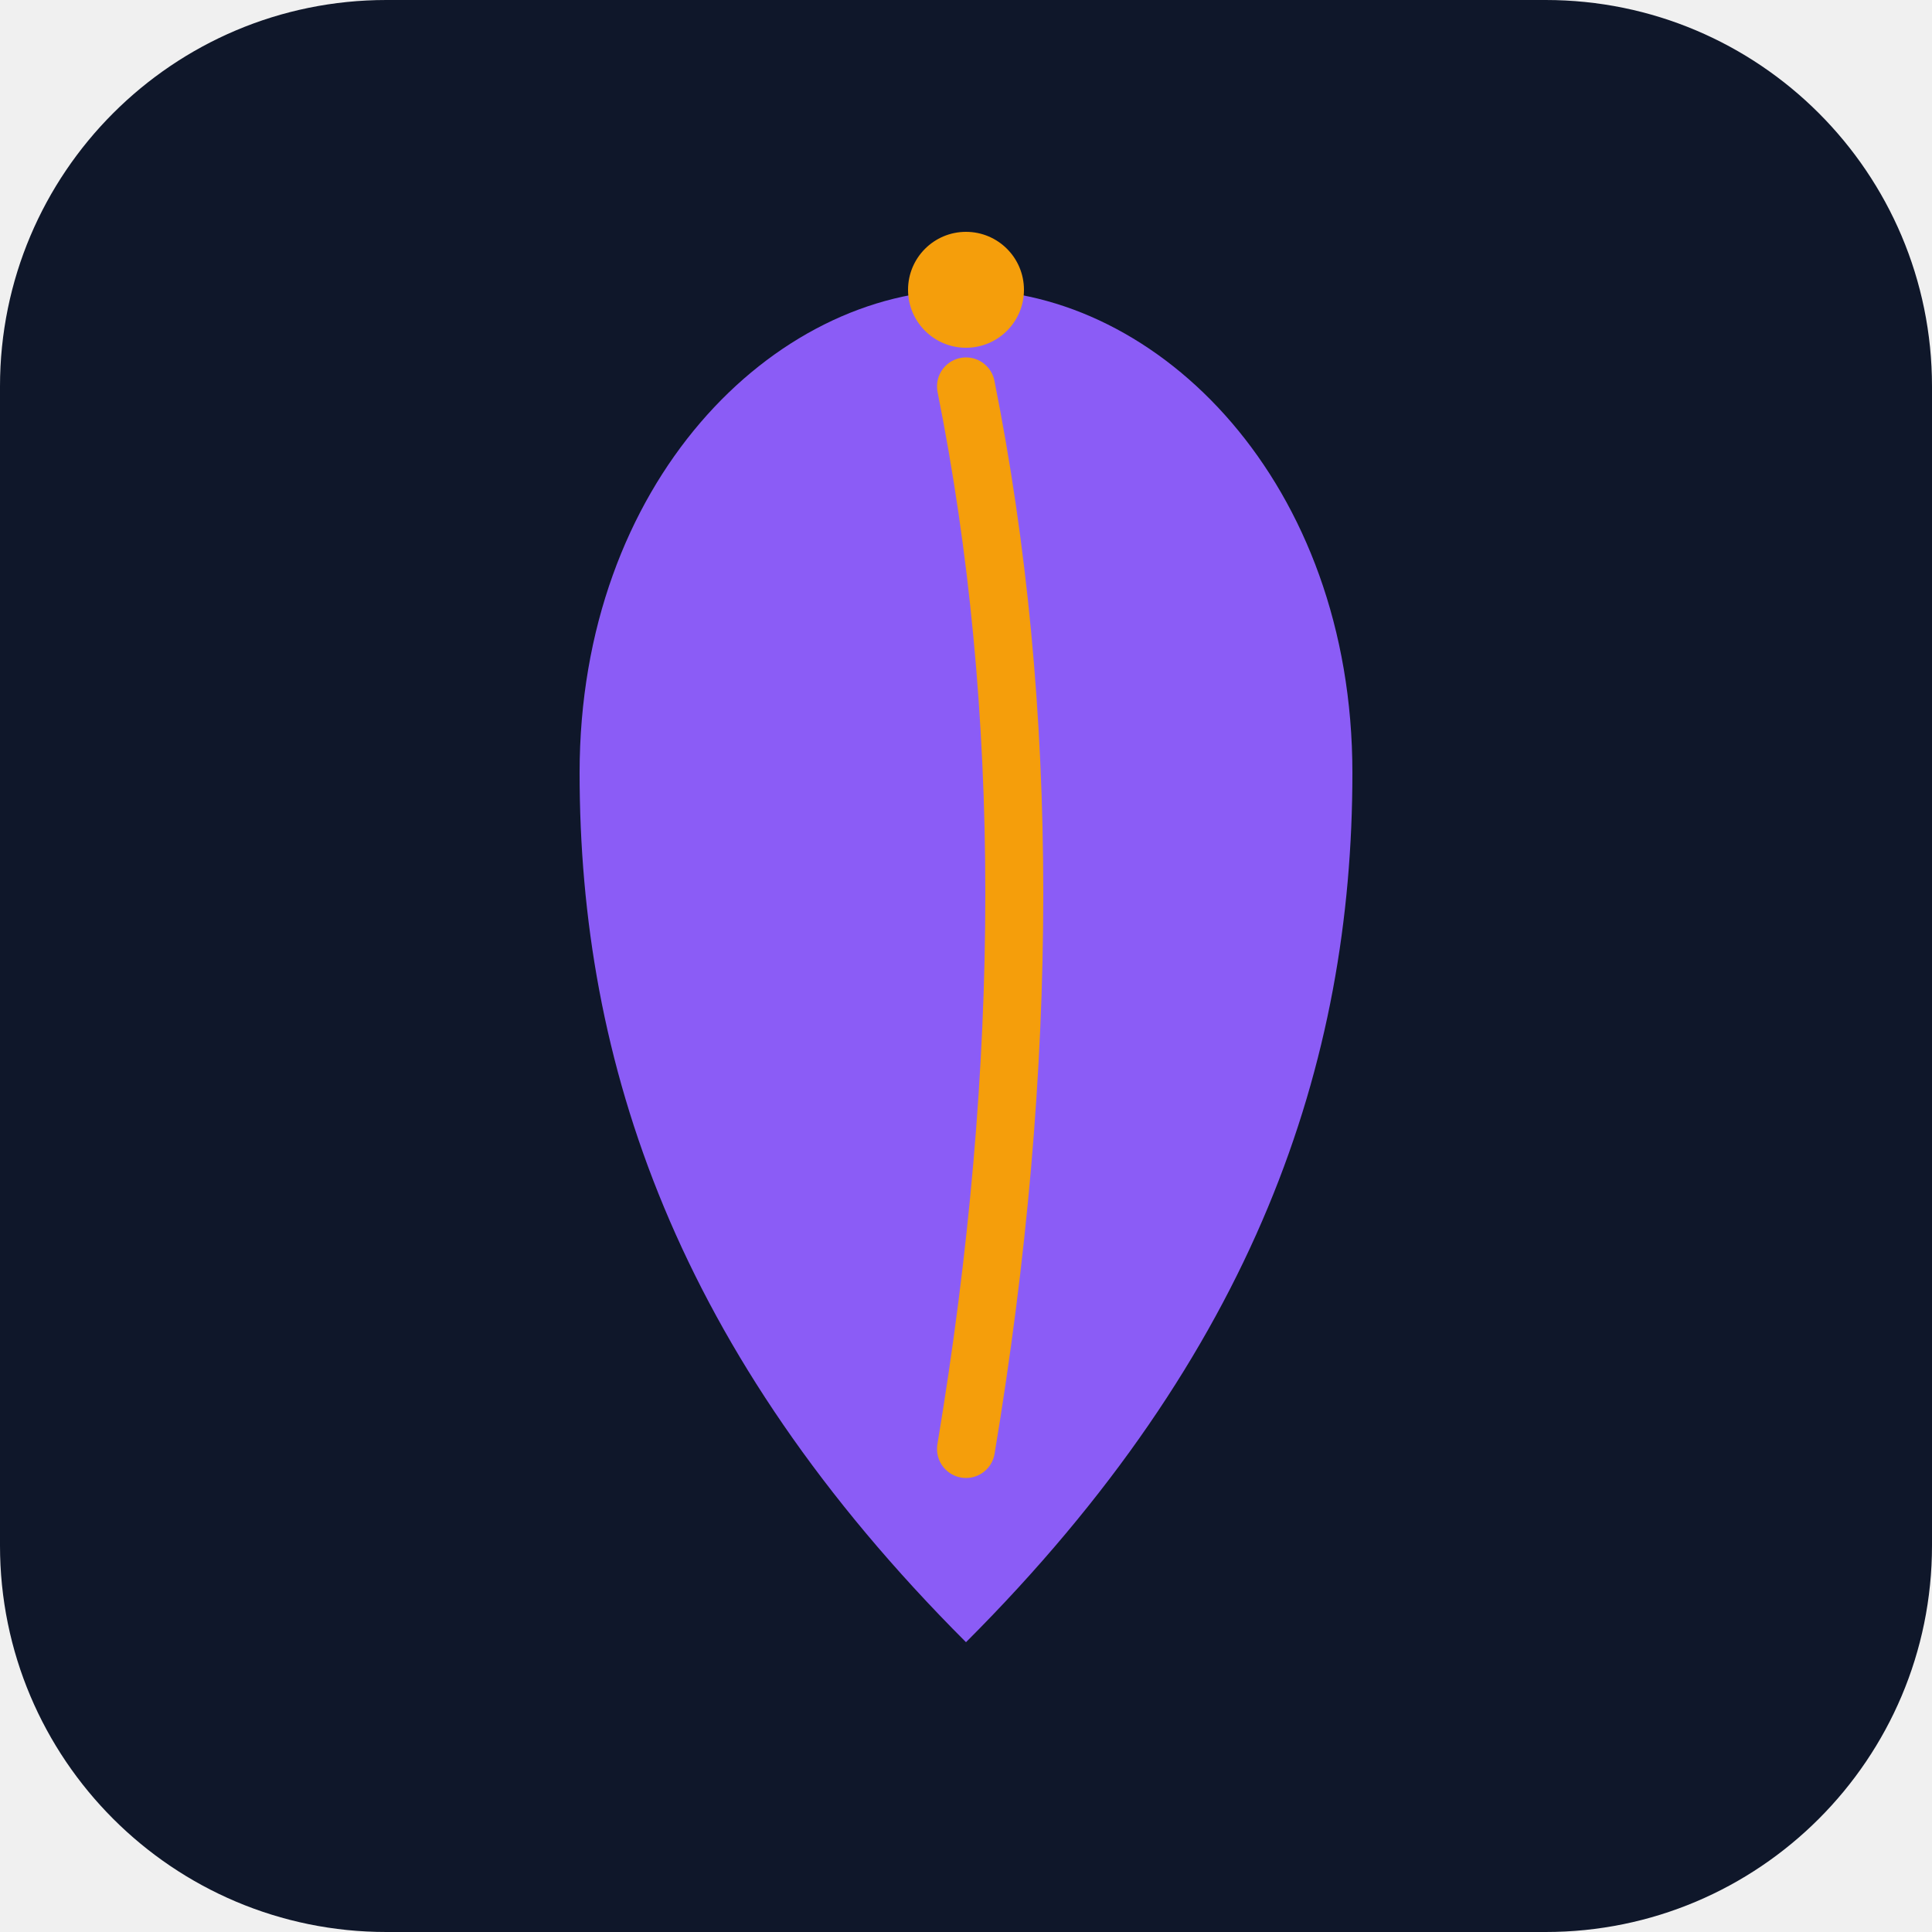
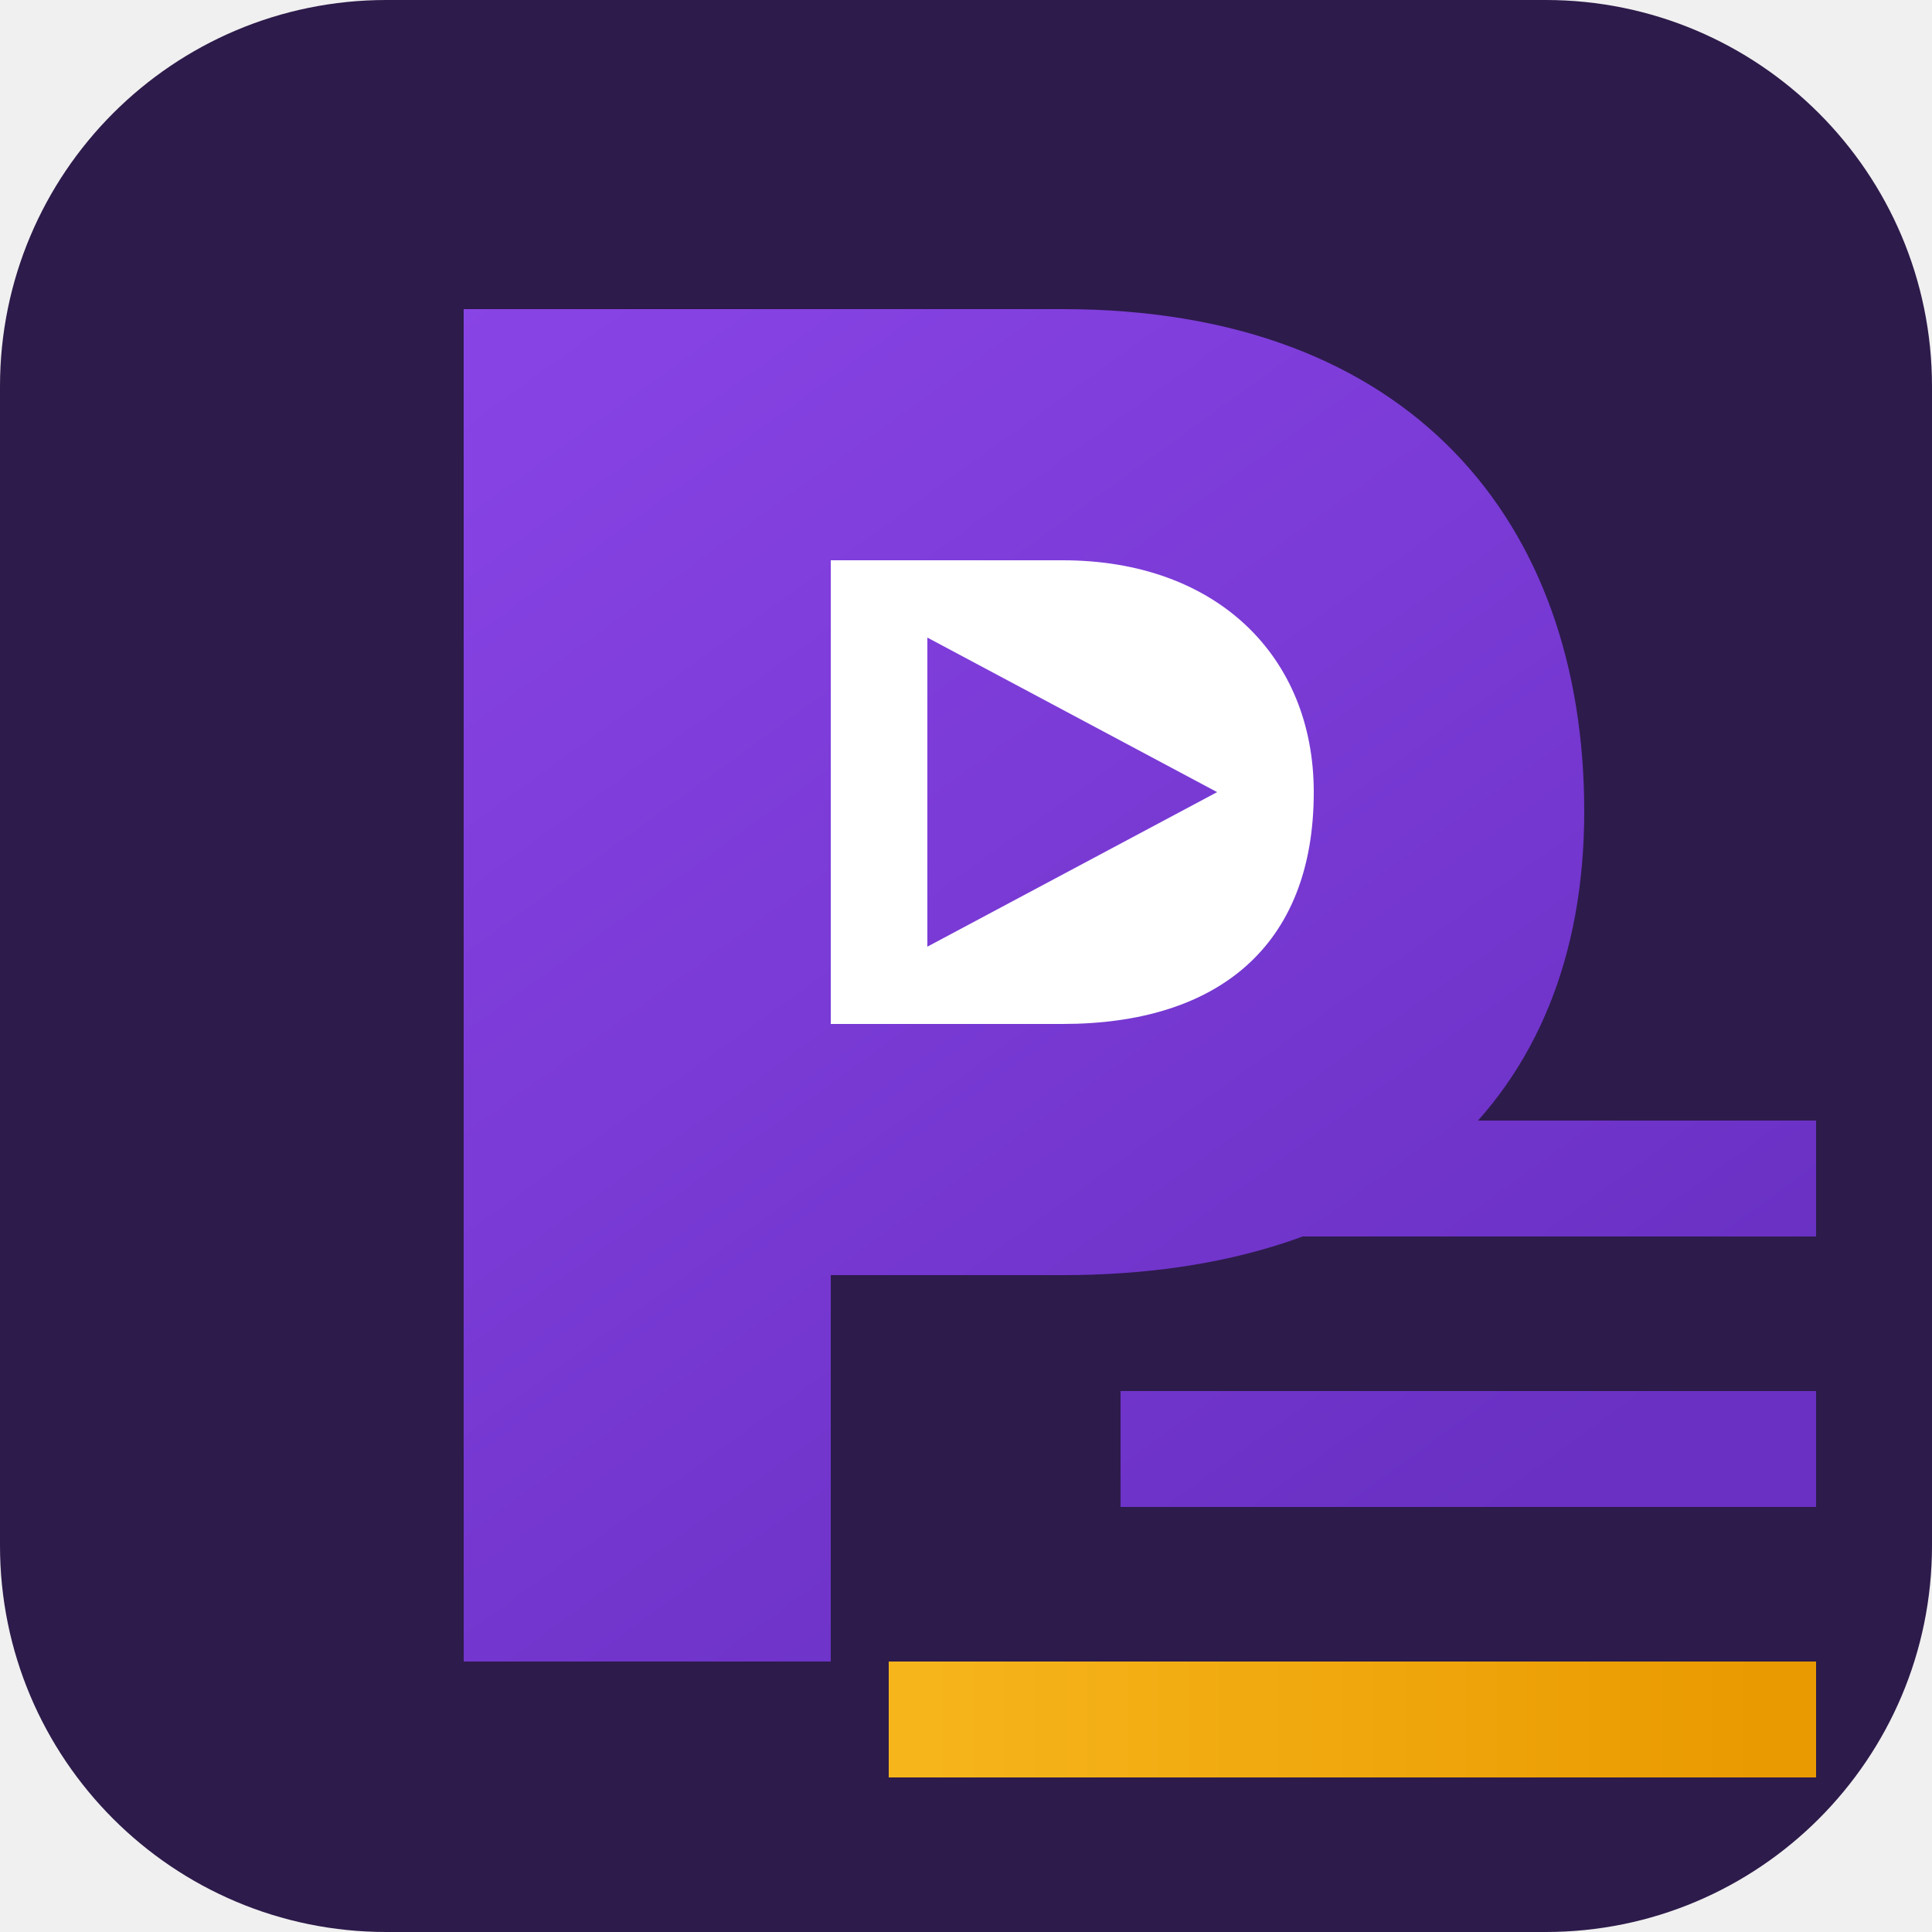
<svg xmlns="http://www.w3.org/2000/svg" viewBox="0 0 100 100" fill="none">
-   <rect width="100" height="100" rx="20" fill="#0F172A" />
-   <path d="M50 85 C35 70 30 55 30 40 C30 25 40 15 50 15 C60 15 70 25 70 40 C70 55 65 70 50 85 Z" fill="#8B5CF6" />
-   <path d="M50 20 Q55 45 50 75" stroke="#F59E0B" stroke-width="3" stroke-linecap="round" />
-   <circle cx="50" cy="15" r="3" fill="#F59E0B" />
+   <rect width="100" height="100" rx="20" fill="#2D1B4B" />
+   <defs>
+     <linearGradient id="padh-purple" x1="20" y1="12" x2="72" y2="84" gradientUnits="userSpaceOnUse">
+       <stop stop-color="#8B45E8" />
+       <stop offset="1" stop-color="#6930C3" />
+     </linearGradient>
+     <linearGradient id="padh-gold" x1="48" y1="76" x2="91" y2="76" gradientUnits="userSpaceOnUse">
+       <stop stop-color="#F6B51B" />
+       <stop offset="1" stop-color="#E99A00" />
+     </linearGradient>
+   </defs>
+   <path d="M24 86V16H55C73 16 82 27 82 42C82 57 72 66 55 66H43V86H24Z" fill="url(#padh-purple)" />
+   <path d="M43 29V53H55C63 53 68 49 68 41C68 34 63 29 55 29H43Z" fill="#FFFFFF" />
+   <path d="M48 33L63 41L48 49V33Z" fill="url(#padh-purple)" />
+   <path d="M70 61H91" stroke="url(#padh-purple)" stroke-width="6" stroke-linecap="square" />
+   <path d="M61 75H91" stroke="url(#padh-purple)" stroke-width="6" stroke-linecap="square" />
+   <path d="M49 89H91" stroke="url(#padh-gold)" stroke-width="6" stroke-linecap="square" />
</svg>
